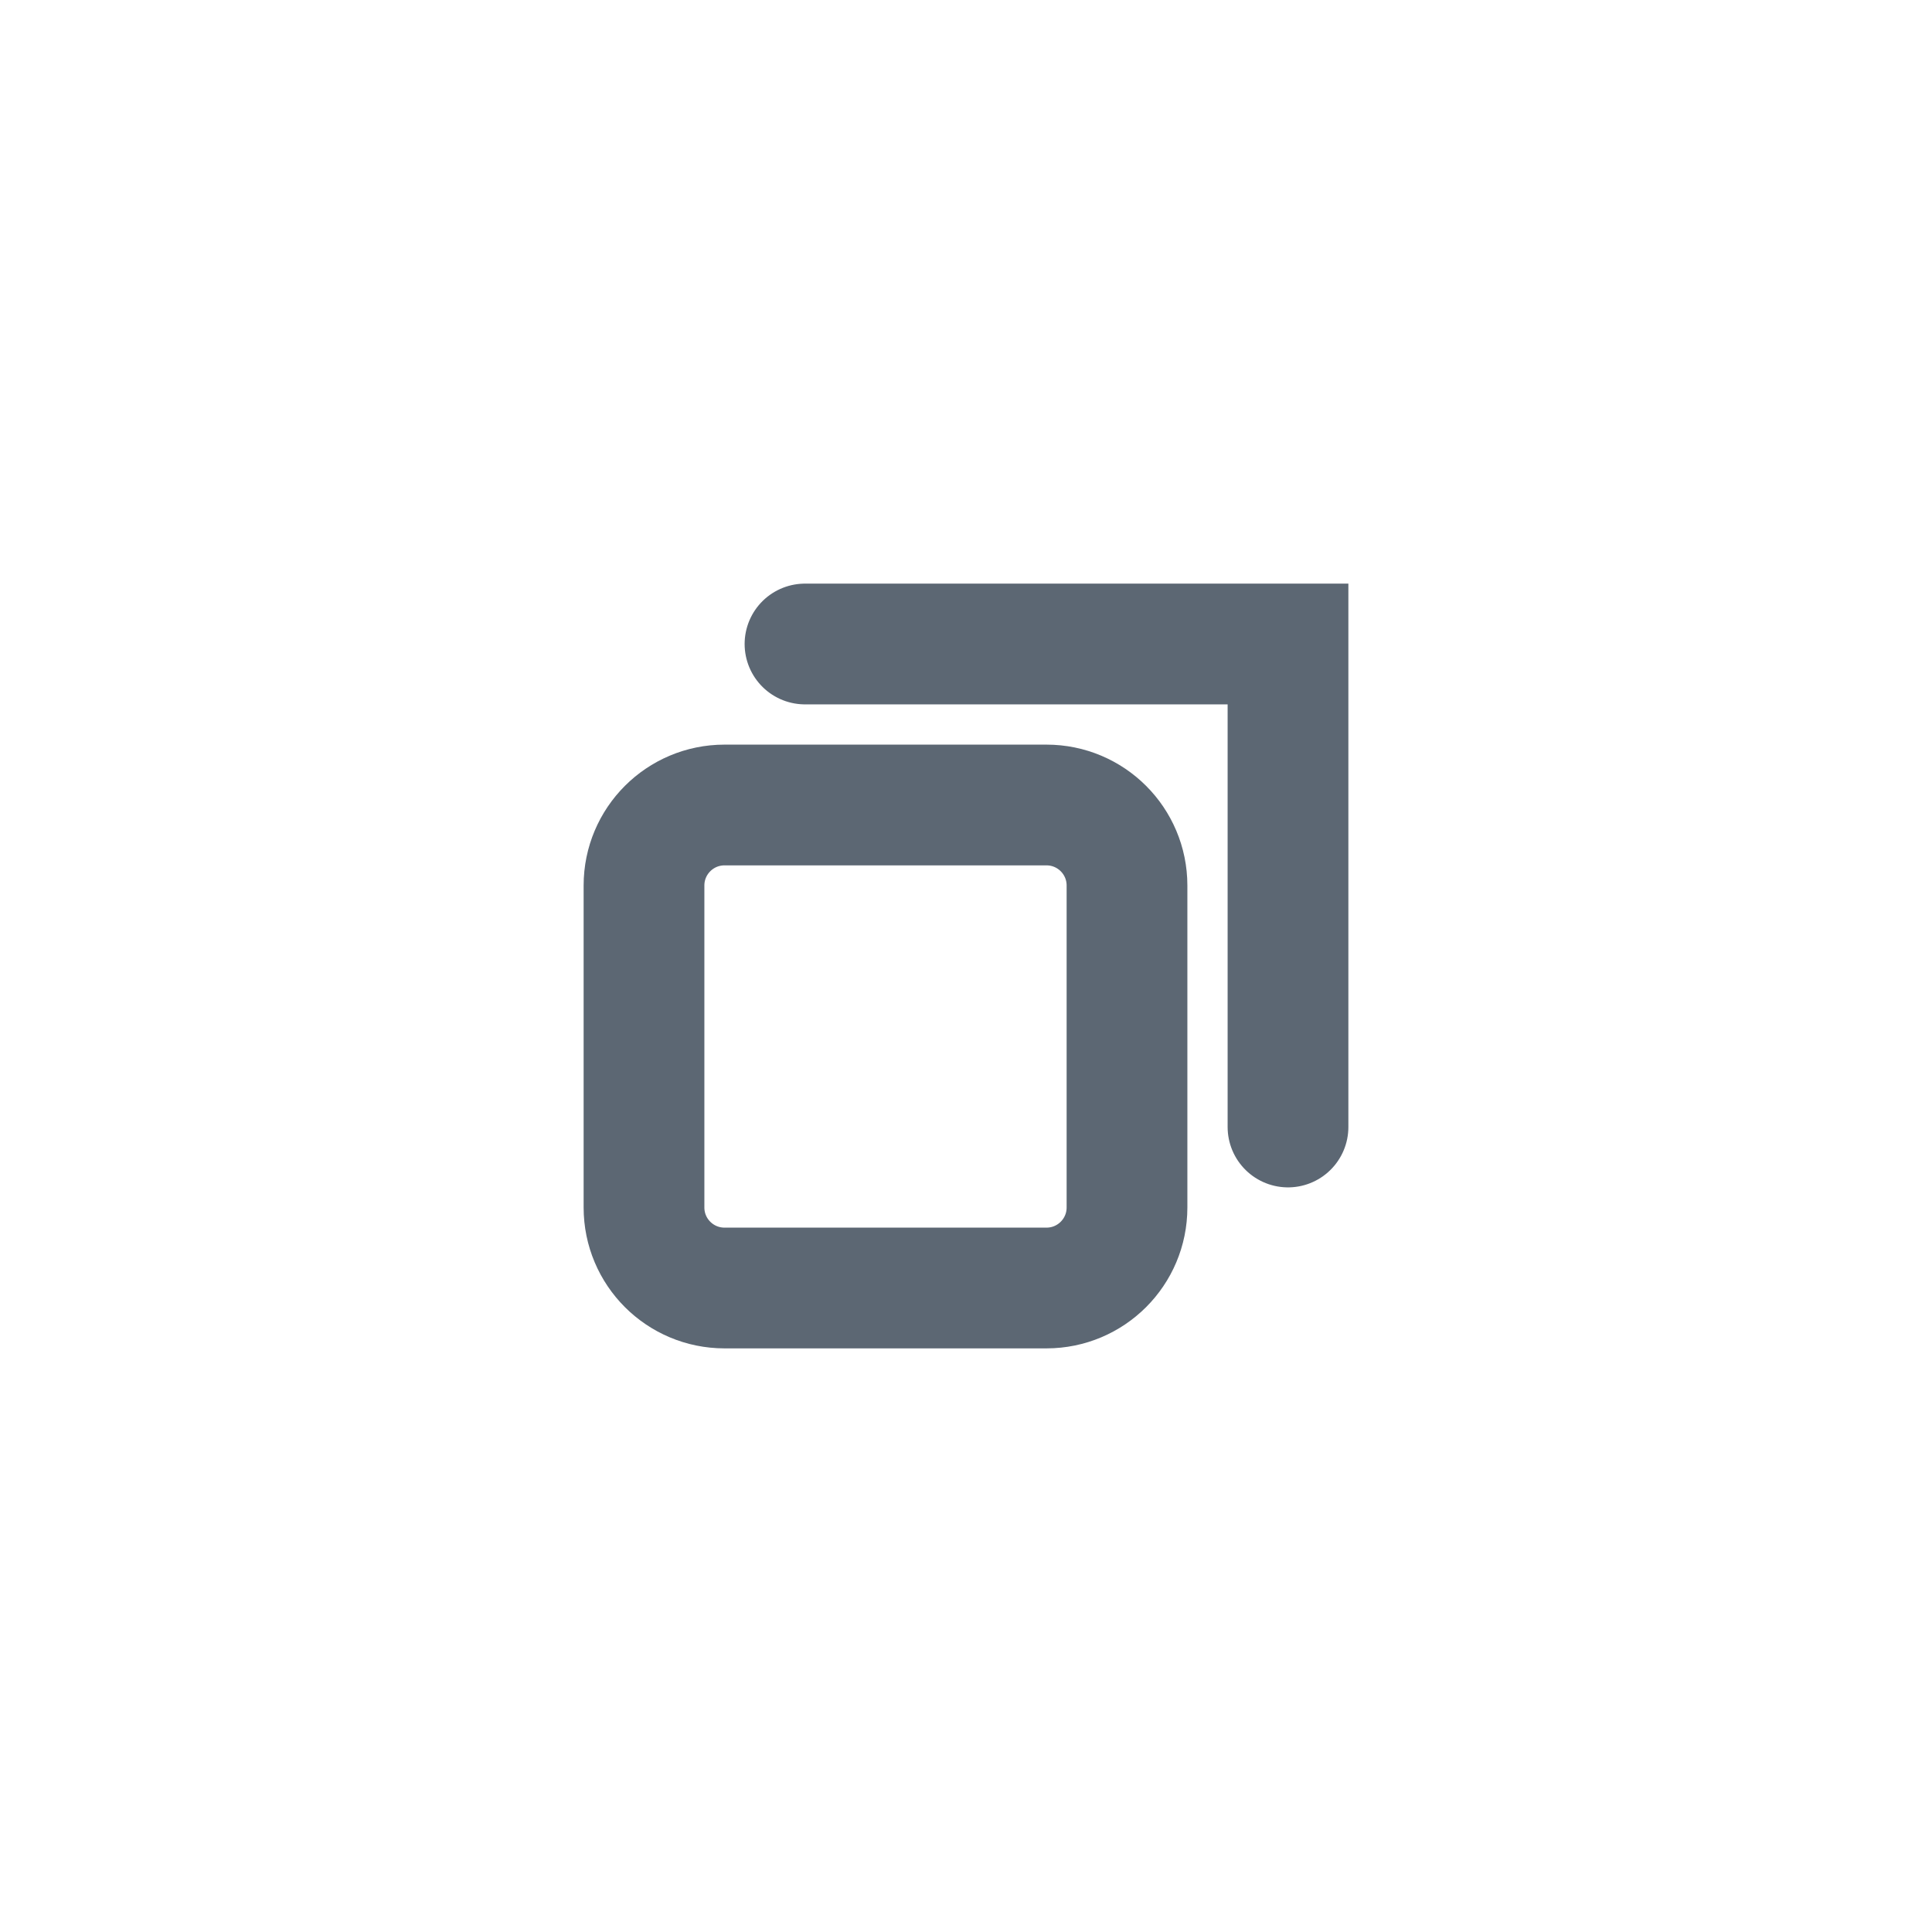
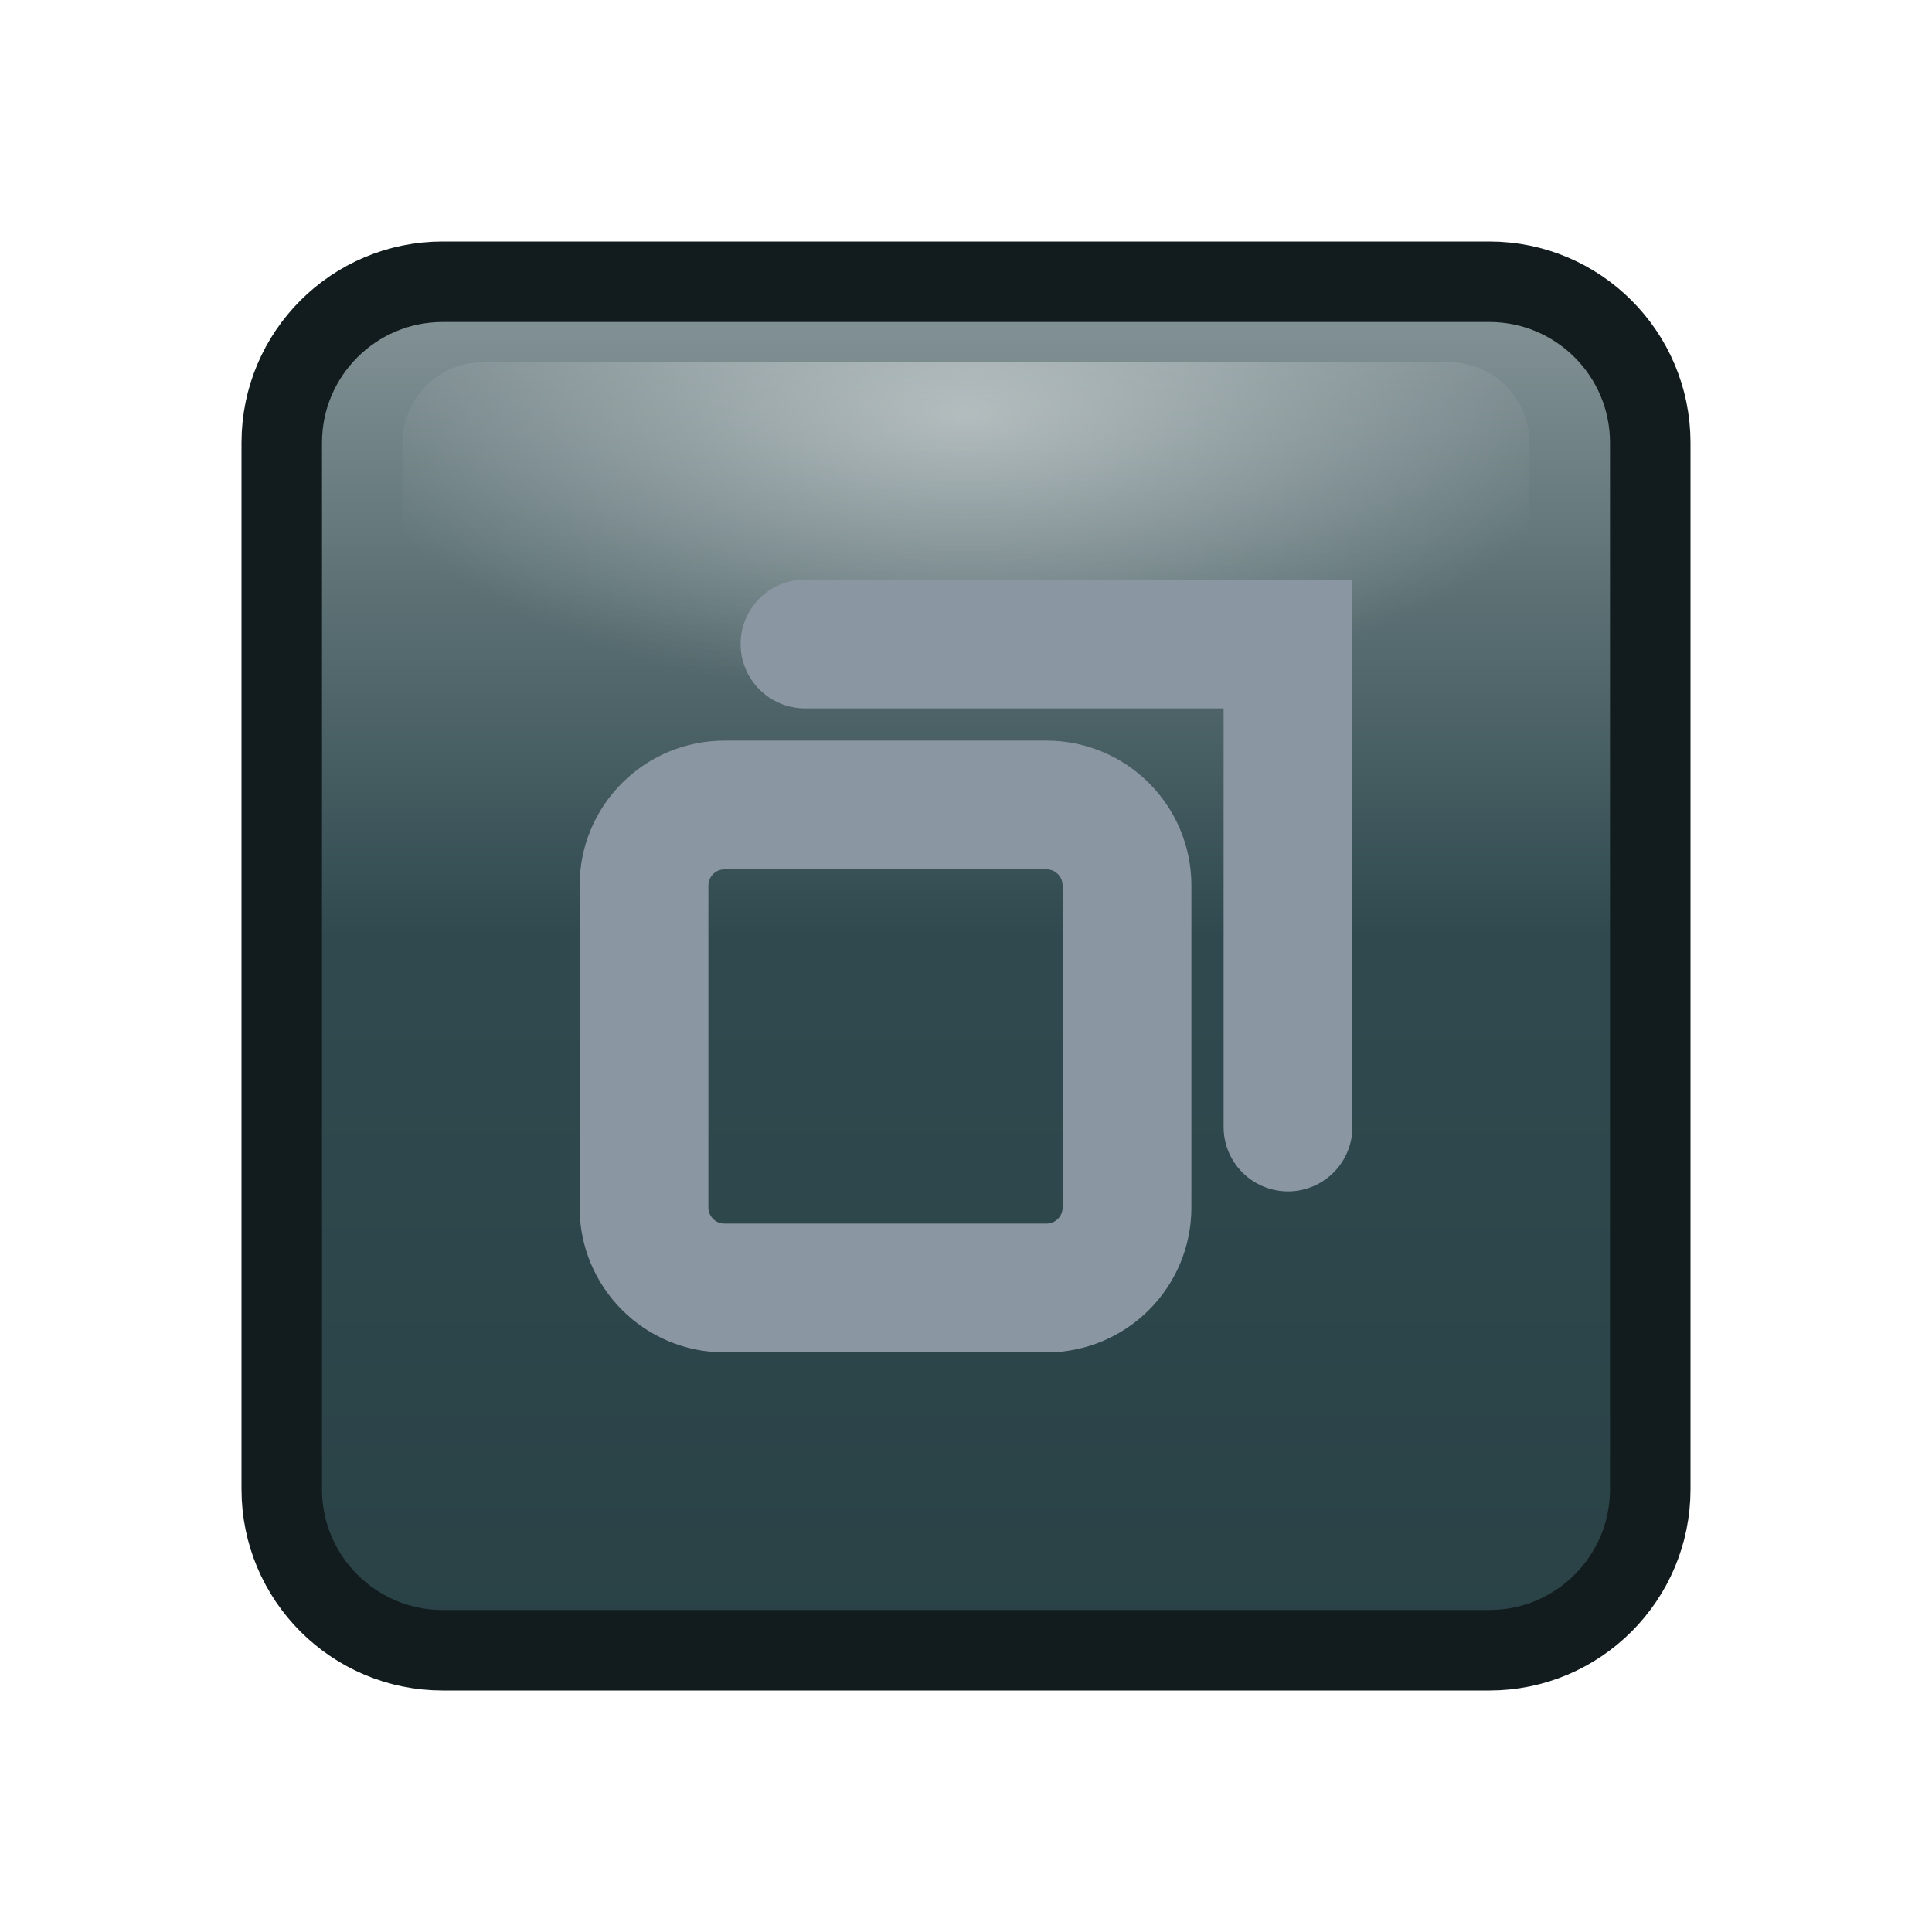
<svg xmlns="http://www.w3.org/2000/svg" width="24" height="24" viewBox="0 0 24 24">
-   <path d="M10 8h6v6" stroke="#5C6773" stroke-width="1.5" stroke-linecap="round" fill="none" />
-   <rect x="8" y="10" width="6" height="6" rx="1" stroke="#5C6773" stroke-width="1.5" stroke-linecap="round" fill="none" />
+   <defs>
+     <linearGradient id="b" x1="0" y1="0" x2="0" y2="1">
+       <stop offset="0" stop-color="#869598" />
+       <stop offset=".48" stop-color="#2F494E" />
+       <stop offset=".52" stop-color="#2F494E" />
+       <stop offset="1" stop-color="#2A4246" />
+     </linearGradient>
+     <radialGradient id="l" cx=".5" cy=".1" r=".55">
+       <stop offset="0" stop-color="#FFFFFF" stop-opacity="0.45" />
+       <stop offset="1" stop-color="#FFFFFF" stop-opacity="0" />
+     </radialGradient>
+   </defs>
+   <rect x="3.5" y="3.5" width="17" height="17" rx="2" fill="url(#b)" stroke="#121C1E" stroke-width="1" />
+   <rect x="5" y="4.5" width="14" height="6.5" rx="1" fill="url(#l)" />
+   <path d="M10 8h6v6" stroke="#8B96A3" stroke-width="1.6" stroke-linecap="round" fill="none" />
+   <rect x="8" y="10" width="6" height="6" rx="1" stroke="#8B96A3" stroke-width="1.6" stroke-linecap="round" fill="none" />
</svg>
